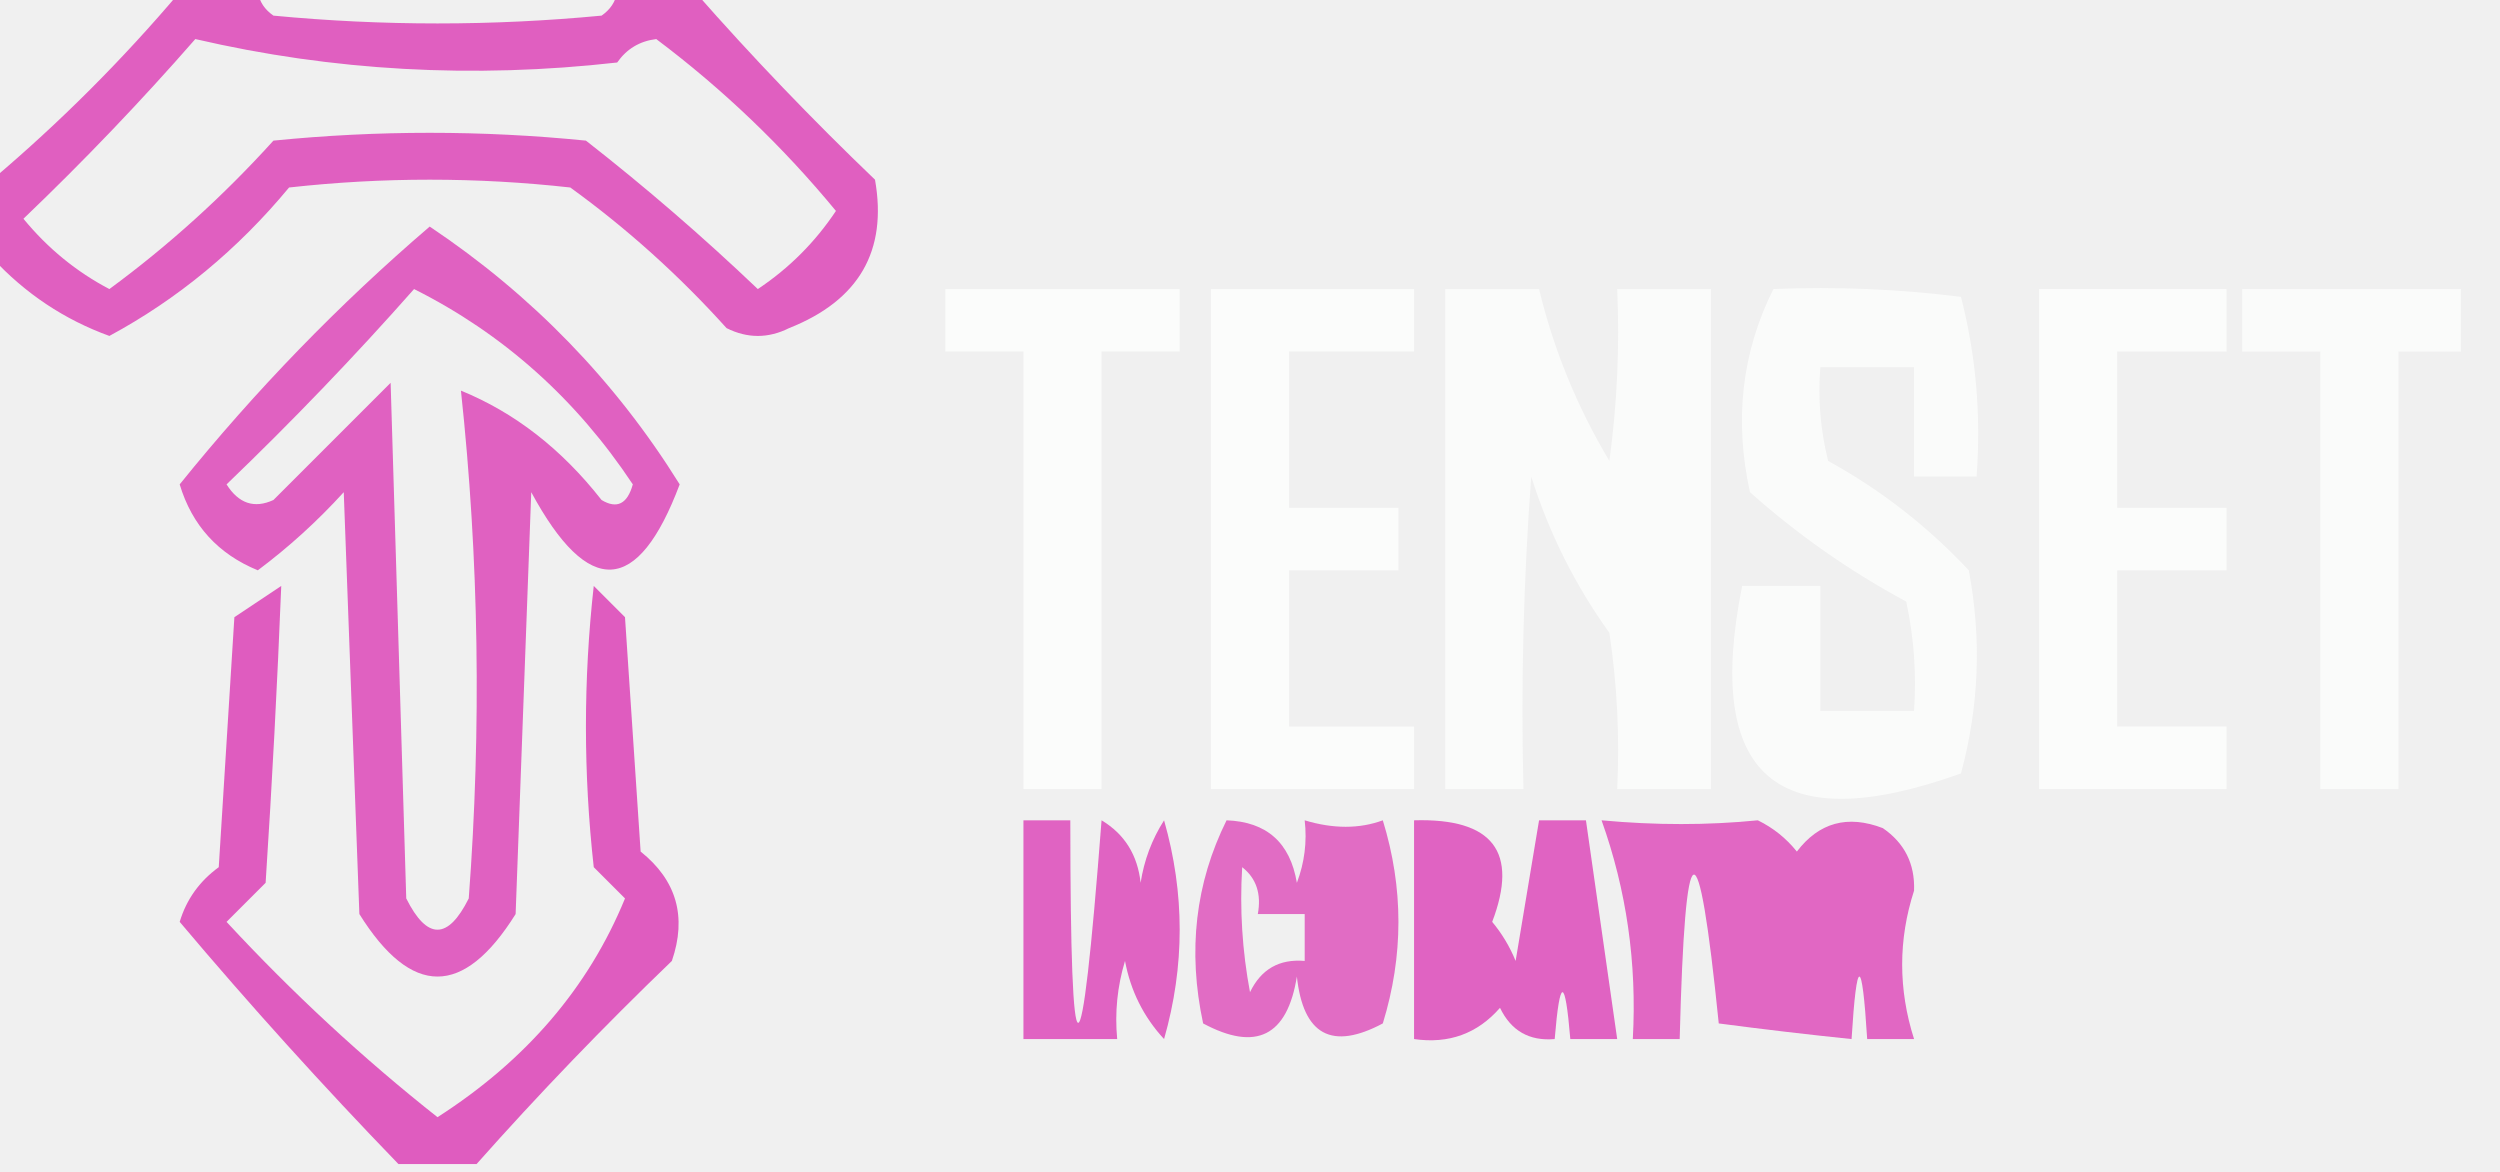
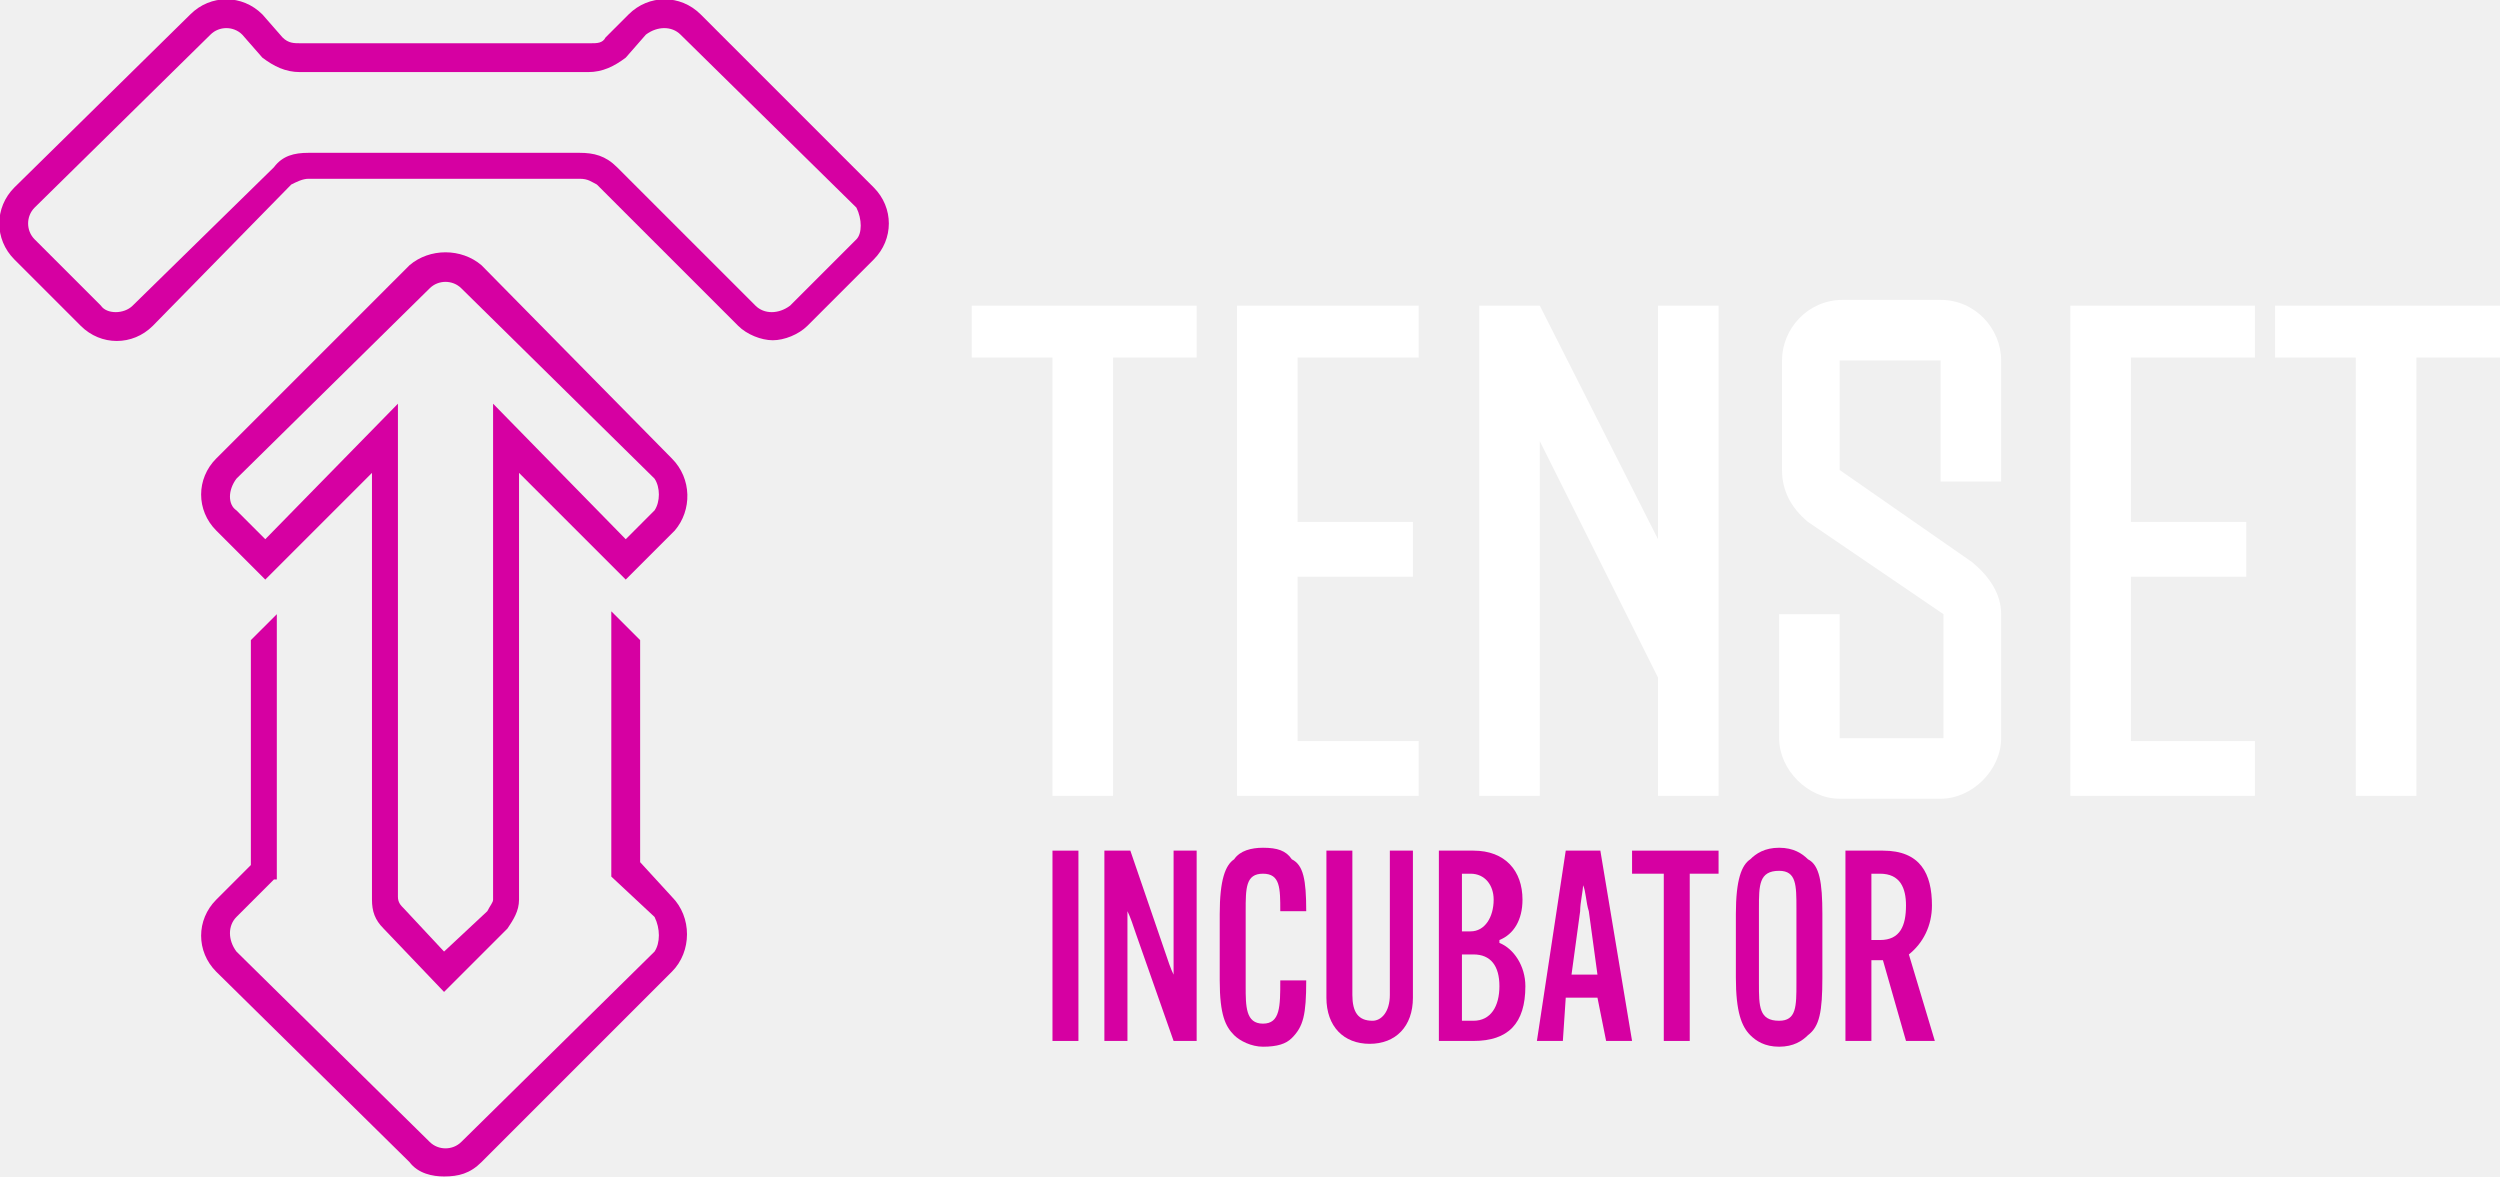
- <svg xmlns="http://www.w3.org/2000/svg" version="1.1" width="160px" height="75px" style="shape-rendering:geometricPrecision; text-rendering:geometricPrecision; image-rendering:optimizeQuality; fill-rule:evenodd; clip-rule:evenodd">
-   <g>
-     <path style="opacity:0.602" fill="#d500a1" d="M 11.5,-0.5 C 13.167,-0.5 14.833,-0.5 16.5,-0.5C 16.611,0.117 16.944,0.617 17.5,1C 24.5,1.667 31.5,1.667 38.5,1C 39.056,0.617 39.389,0.117 39.5,-0.5C 41.167,-0.5 42.833,-0.5 44.5,-0.5C 48.13,3.631 51.963,7.631 56,11.5C 56.806,16.06 54.973,19.227 50.5,21C 49.167,21.667 47.833,21.667 46.5,21C 43.465,17.63 40.132,14.63 36.5,12C 30.5,11.333 24.5,11.333 18.5,12C 15.206,15.974 11.373,19.14 7,21.5C 4.114,20.454 1.614,18.787 -0.5,16.5C -0.5,14.833 -0.5,13.167 -0.5,11.5C 3.833,7.833 7.833,3.833 11.5,-0.5 Z M 12.5,2.5 C 21.292,4.543 30.292,5.043 39.5,4C 40.108,3.13 40.941,2.63 42,2.5C 46.272,5.712 50.105,9.379 53.5,13.5C 52.167,15.5 50.5,17.167 48.5,18.5C 44.981,15.146 41.314,11.98 37.5,9C 30.833,8.333 24.167,8.333 17.5,9C 14.287,12.549 10.787,15.716 7,18.5C 4.888,17.392 3.054,15.892 1.5,14C 5.37,10.298 9.037,6.464 12.5,2.5 Z" />
-   </g>
-   <g>
-     <path style="opacity:0.596" fill="#d500a1" d="M 27.5,14.5 C 34.049,18.882 39.383,24.382 43.5,31C 40.827,38.103 37.66,38.27 34,31.5C 33.667,40.5 33.333,49.5 33,58.5C 29.667,63.833 26.333,63.833 23,58.5C 22.667,49.5 22.333,40.5 22,31.5C 20.316,33.351 18.483,35.018 16.5,36.5C 13.954,35.454 12.287,33.621 11.5,31C 16.352,24.982 21.686,19.482 27.5,14.5 Z M 26.5,18.5 C 32.199,21.358 36.866,25.525 40.5,31C 40.15,32.258 39.483,32.591 38.5,32C 35.945,28.741 32.945,26.407 29.5,25C 30.653,35.757 30.82,46.59 30,57.5C 28.667,60.167 27.333,60.167 26,57.5C 25.667,46.5 25.333,35.5 25,24.5C 22.5,27 20,29.5 17.5,32C 16.275,32.563 15.275,32.23 14.5,31C 18.704,26.964 22.704,22.798 26.5,18.5 Z" />
-   </g>
-   <g>
-     <path style="opacity:0.773" fill="#fefffe" d="M 60.5,18.5 C 65.5,18.5 70.5,18.5 75.5,18.5C 75.5,19.833 75.5,21.167 75.5,22.5C 73.833,22.5 72.167,22.5 70.5,22.5C 70.5,31.833 70.5,41.167 70.5,50.5C 68.833,50.5 67.167,50.5 65.5,50.5C 65.5,41.167 65.5,31.833 65.5,22.5C 63.833,22.5 62.167,22.5 60.5,22.5C 60.5,21.167 60.5,19.833 60.5,18.5 Z" />
-   </g>
-   <g>
-     <path style="opacity:0.769" fill="#fefffe" d="M 77.5,18.5 C 81.833,18.5 86.167,18.5 90.5,18.5C 90.5,19.833 90.5,21.167 90.5,22.5C 87.833,22.5 85.167,22.5 82.5,22.5C 82.5,25.833 82.5,29.167 82.5,32.5C 84.833,32.5 87.167,32.5 89.5,32.5C 89.5,33.833 89.5,35.167 89.5,36.5C 87.167,36.5 84.833,36.5 82.5,36.5C 82.5,39.833 82.5,43.167 82.5,46.5C 85.167,46.5 87.833,46.5 90.5,46.5C 90.5,47.833 90.5,49.167 90.5,50.5C 86.167,50.5 81.833,50.5 77.5,50.5C 77.5,39.833 77.5,29.167 77.5,18.5 Z" />
-   </g>
-   <g>
-     <path style="opacity:0.732" fill="#fefffe" d="M 92.5,18.5 C 94.5,18.5 96.5,18.5 98.5,18.5C 99.428,22.362 100.928,26.029 103,29.5C 103.499,25.848 103.665,22.182 103.5,18.5C 105.5,18.5 107.5,18.5 109.5,18.5C 109.5,29.167 109.5,39.833 109.5,50.5C 107.5,50.5 105.5,50.5 103.5,50.5C 103.665,47.15 103.498,43.817 103,40.5C 100.806,37.446 99.139,34.112 98,30.5C 97.5,37.158 97.334,43.825 97.5,50.5C 95.833,50.5 94.167,50.5 92.5,50.5C 92.5,39.833 92.5,29.167 92.5,18.5 Z" />
-   </g>
-   <g>
-     <path style="opacity:0.765" fill="#fefffe" d="M 113.5,18.5 C 117.514,18.334 121.514,18.501 125.5,19C 126.46,22.73 126.793,26.563 126.5,30.5C 125.167,30.5 123.833,30.5 122.5,30.5C 122.5,28.167 122.5,25.833 122.5,23.5C 120.5,23.5 118.5,23.5 116.5,23.5C 116.338,25.527 116.505,27.527 117,29.5C 120.362,31.35 123.362,33.683 126,36.5C 126.828,40.871 126.661,45.205 125.5,49.5C 113.72,53.718 109.053,49.718 111.5,37.5C 113.167,37.5 114.833,37.5 116.5,37.5C 116.5,40.167 116.5,42.833 116.5,45.5C 118.5,45.5 120.5,45.5 122.5,45.5C 122.663,43.143 122.497,40.81 122,38.5C 118.39,36.556 115.057,34.223 112,31.5C 110.978,26.871 111.478,22.538 113.5,18.5 Z" />
-   </g>
-   <g>
-     <path style="opacity:0.803" fill="#fefffe" d="M 130.5,18.5 C 134.5,18.5 138.5,18.5 142.5,18.5C 142.5,19.833 142.5,21.167 142.5,22.5C 140.167,22.5 137.833,22.5 135.5,22.5C 135.5,25.833 135.5,29.167 135.5,32.5C 137.833,32.5 140.167,32.5 142.5,32.5C 142.5,33.833 142.5,35.167 142.5,36.5C 140.167,36.5 137.833,36.5 135.5,36.5C 135.5,39.833 135.5,43.167 135.5,46.5C 137.833,46.5 140.167,46.5 142.5,46.5C 142.5,47.833 142.5,49.167 142.5,50.5C 138.5,50.5 134.5,50.5 130.5,50.5C 130.5,39.833 130.5,29.167 130.5,18.5 Z" />
-   </g>
-   <g>
-     <path style="opacity:0.736" fill="#fefffe" d="M 143.5,18.5 C 148.167,18.5 152.833,18.5 157.5,18.5C 157.5,19.833 157.5,21.167 157.5,22.5C 156.167,22.5 154.833,22.5 153.5,22.5C 153.5,31.833 153.5,41.167 153.5,50.5C 151.833,50.5 150.167,50.5 148.5,50.5C 148.5,41.167 148.5,31.833 148.5,22.5C 146.833,22.5 145.167,22.5 143.5,22.5C 143.5,21.167 143.5,19.833 143.5,18.5 Z" />
-   </g>
-   <g>
-     <path style="opacity:0.614" fill="#d500a1" d="M 30.5,74.5 C 28.833,74.5 27.167,74.5 25.5,74.5C 20.658,69.491 15.991,64.324 11.5,59C 11.93,57.566 12.764,56.399 14,55.5C 14.333,50.167 14.667,44.833 15,39.5C 16,38.833 17,38.167 18,37.5C 17.75,43.758 17.417,50.091 17,56.5C 16.167,57.333 15.333,58.167 14.5,59C 18.711,63.547 23.211,67.714 28,71.5C 33.667,67.865 37.667,63.199 40,57.5C 39.333,56.833 38.667,56.167 38,55.5C 37.333,49.5 37.333,43.5 38,37.5C 38.667,38.167 39.333,38.833 40,39.5C 40.333,44.5 40.667,49.5 41,54.5C 43.303,56.338 43.969,58.672 43,61.5C 38.63,65.702 34.463,70.035 30.5,74.5 Z" />
-   </g>
-   <g>
-     <path style="opacity:0.588" fill="#d500a1" d="M 65.5,52.5 C 66.5,52.5 67.5,52.5 68.5,52.5C 68.506,69.782 69.172,69.782 70.5,52.5C 71.971,53.38 72.804,54.714 73,56.5C 73.219,55.062 73.719,53.729 74.5,52.5C 75.833,57.167 75.833,61.833 74.5,66.5C 73.194,65.088 72.36,63.421 72,61.5C 71.507,63.134 71.34,64.801 71.5,66.5C 69.5,66.5 67.5,66.5 65.5,66.5C 65.5,61.833 65.5,57.167 65.5,52.5 Z" />
-   </g>
-   <g>
-     <path style="opacity:0.547" fill="#d500a1" d="M 78.5,52.5 C 81.069,52.594 82.569,53.928 83,56.5C 83.49,55.207 83.657,53.873 83.5,52.5C 85.331,53.052 86.997,53.052 88.5,52.5C 89.833,56.833 89.833,61.167 88.5,65.5C 85.236,67.24 83.403,66.24 83,62.5C 82.387,66.318 80.387,67.318 77,65.5C 76.002,60.856 76.502,56.523 78.5,52.5 Z M 79.5,55.5 C 80.404,56.209 80.737,57.209 80.5,58.5C 81.5,58.5 82.5,58.5 83.5,58.5C 83.5,59.5 83.5,60.5 83.5,61.5C 81.876,61.36 80.71,62.027 80,63.5C 79.503,60.854 79.336,58.187 79.5,55.5 Z" />
-   </g>
-   <g>
-     <path style="opacity:0.589" fill="#d500a1" d="M 90.5,52.5 C 95.541,52.353 97.207,54.519 95.5,59C 96.126,59.75 96.626,60.584 97,61.5C 97.502,58.487 98.002,55.487 98.5,52.5C 99.5,52.5 100.5,52.5 101.5,52.5C 102.167,57.167 102.833,61.833 103.5,66.5C 102.5,66.5 101.5,66.5 100.5,66.5C 100.167,62.5 99.833,62.5 99.5,66.5C 97.876,66.64 96.71,65.973 96,64.5C 94.556,66.155 92.722,66.822 90.5,66.5C 90.5,61.833 90.5,57.167 90.5,52.5 Z" />
-   </g>
-   <g>
-     <path style="opacity:0.571" fill="#d500a1" d="M 102.5,52.5 C 105.952,52.82 109.285,52.82 112.5,52.5C 113.478,52.977 114.311,53.643 115,54.5C 116.418,52.637 118.251,52.137 120.5,53C 121.894,53.956 122.561,55.289 122.5,57C 121.485,60.144 121.485,63.311 122.5,66.5C 121.5,66.5 120.5,66.5 119.5,66.5C 119.167,61.167 118.833,61.167 118.5,66.5C 115.723,66.214 112.889,65.88 110,65.5C 108.68,52.475 107.847,52.809 107.5,66.5C 106.5,66.5 105.5,66.5 104.5,66.5C 104.768,61.653 104.102,56.986 102.5,52.5 Z" />
+ <svg xmlns="http://www.w3.org/2000/svg" xml:space="preserve" width="0.867in" height="0.408in" version="1.1" style="shape-rendering:geometricPrecision; text-rendering:geometricPrecision; image-rendering:optimizeQuality; fill-rule:evenodd; clip-rule:evenodd" viewBox="0 0 867 408">
+   <defs>
+     <style type="text/css">
+    
+     .fil0 {fill:#D600A2}
+     .fil1 {fill:white}
+    
+   </style>
+   </defs>
+   <g id="Layer_x0020_1">
+     <g id="_1937658621936">
+       <g>
+         <g>
+           <g>
+             <path class="fil0" d="M233 337l-66 66c-4,4 -8,5 -13,5 -4,0 -9,-1 -12,-5l-67 -66c-7,-7 -7,-18 0,-25l12 -12 0 -78 9 -9 0 92 -1 0 -13 13c-3,3 -3,8 0,12l67 66c3,3 8,3 11,0l67 -66c2,-3 2,-8 0,-12l-15 -14 0 -92 10 10 0 77 11 12c7,7 7,19 0,26z" />
+           </g>
+         </g>
+         <g>
+           <g>
+             <path class="fil0" d="M268 118c-4,0 -9,-2 -12,-5l-49 -49c-2,-1 -3,-2 -6,-2l-94 0c-2,0 -4,1 -6,2l-48 49c-7,7 -18,7 -25,0l-23 -23c-7,-7 -7,-18 0,-25l61 -60c7,-7 18,-7 25,0l7 8c2,2 4,2 6,2l101 0c2,0 4,0 5,-2l8 -8c7,-7 18,-7 25,0l60 60c7,7 7,18 0,25l-23 23c-3,3 -8,5 -12,5zm-161 -65l94 0c5,0 9,1 13,5l48 48c3,3 8,3 12,0l23 -23c2,-2 2,-7 0,-11l-61 -60c-3,-3 -8,-3 -12,0l-7 8c-4,3 -8,5 -13,5l-100 0c-5,0 -9,-2 -13,-5l-7 -8c-3,-3 -8,-3 -11,0l-61 60c-3,3 -3,8 0,11l23 23c2,3 8,3 11,0l49 -48c3,-4 7,-5 12,-5z" />
+           </g>
+         </g>
+         <g>
+           <polygon class="fil0" points="374,295 374,302 374,354 374,361 365,361 365,354 365,302 365,295 " />
+           <path class="fil0" d="M383 355l0 -53 0 -7 9 0 12 35c1,3 2,6 3,8l0 0c0,-2 0,-6 0,-8l0 -28 0 -7 8 0 0 7 0 53 0 6 -8 0 -13 -37c-1,-3 -2,-6 -3,-8l0 0c0,2 0,6 0,9l0 30 0 6 -8 0 0 -6z" />
+           <path class="fil0" d="M428 359c-3,-3 -5,-7 -5,-19l0 -23c0,-12 2,-17 5,-19 2,-3 6,-4 10,-4 5,0 8,1 10,4 4,2 5,7 5,18l0 0 -9 0 0 0c0,-8 0,-13 -6,-13 -6,0 -6,5 -6,13l0 26c0,7 0,13 6,13 6,0 6,-6 6,-15l0 0 9 0 0 0c0,12 -1,16 -5,20 -2,2 -5,3 -10,3 -4,0 -8,-2 -10,-4z" />
+           <path class="fil0" d="M490 295l0 7 0 44c0,10 -6,16 -15,16 -9,0 -15,-6 -15,-16l0 -44 0 -7 9 0 0 7 0 43c0,6 2,9 7,9 3,0 6,-3 6,-9l0 -43 0 -7 8 0 0 0z" />
+           <path class="fil0" d="M499 361l0 -6 0 -53 0 -7 12 0c11,0 17,7 17,17l0 0c0,7 -3,12 -8,14l0 1c5,2 9,8 9,15l0 0c0,13 -6,19 -18,19l-12 0 0 0zm8 -38l3 0c5,0 8,-5 8,-11l0 0c0,-5 -3,-9 -8,-9l-3 0 0 20zm4 31c6,0 9,-5 9,-12l0 0c0,-7 -3,-11 -9,-11l-4 0 0 23 4 0z" />
+           <path class="fil0" d="M542 361l-9 0 10 -66 12 0 11 66 -9 0 -3 -15 -11 0 -1 15zm3 -23l9 0 -3 -22c-1,-3 -1,-7 -2,-9l0 0c0,2 -1,6 -1,9l-3 22z" />
+           <polygon class="fil0" points="586,303 586,355 586,361 577,361 577,355 577,303 566,303 566,295 596,295 596,303 " />
+           <path class="fil0" d="M607 359c-3,-3 -5,-8 -5,-20l0 -22c0,-12 2,-17 5,-19 2,-2 5,-4 10,-4 5,0 8,2 10,4 4,2 5,8 5,19l0 22c0,12 -1,17 -5,20 -2,2 -5,4 -10,4 -5,0 -8,-2 -10,-4zm16 -18l0 -26c0,-8 0,-13 -6,-13 -7,0 -7,5 -7,13l0 26c0,8 0,13 7,13 6,0 6,-5 6,-13z" />
+           <path class="fil0" d="M649 333l0 21 0 7 -9 0 0 -7 0 -52 0 -7 13 0c13,0 17,8 17,19l0 0c0,7 -3,13 -8,17l9 30 -10 0 -8 -28 -4 0zm0 -7l3 0c7,0 9,-5 9,-12l0 0c0,-6 -2,-11 -9,-11l-3 0 0 23z" />
+         </g>
+         <g>
+           <g>
+             <polygon class="fil1" points="575,187 534,106 513,106 513,276 534,276 534,153 575,235 575,276 596,276 596,106 575,106 " />
+           </g>
+           <g>
+             <polygon class="fil1" points="365,106 337,106 337,124 365,124 365,276 386,276 386,124 415,124 415,106 386,106 " />
+           </g>
+           <g>
+             <polygon class="fil1" points="429,106 429,124 429,181 429,200 429,257 429,276 450,276 492,276 492,257 450,257 450,200 490,200 490,181 450,181 450,124 492,124 492,106 450,106 " />
+           </g>
+           <g>
+             <polygon class="fil1" points="867,106 838,106 817,106 789,106 789,124 817,124 817,276 838,276 838,124 867,124 " />
+           </g>
+           <g>
+             <polygon class="fil1" points="718,106 718,124 718,181 718,200 718,257 718,276 739,276 782,276 782,257 739,257 739,200 779,200 779,181 739,181 739,124 782,124 782,106 739,106 " />
+           </g>
+           <g>
+             <path class="fil1" d="M673 104l-34 0c-12,0 -21,10 -21,21l0 38c0,7 3,13 9,18l47 32c0,0 0,0 0,0l0 43c0,0 0,0 -1,0l-34 0c0,0 -1,0 -1,0l0 -43 -21 0 0 43c0,11 10,21 21,21l35 0c11,0 21,-10 21,-21l0 -43c0,-7 -4,-13 -10,-18l-46 -32c0,0 0,0 0,0l0 -38c0,0 0,0 0,0l35 0c0,0 0,0 0,0l0 42 21 0 0 -42c0,-11 -9,-21 -21,-21z" />
+           </g>
+         </g>
+         <g>
+           <g>
+             <path class="fil0" d="M233 159l-66 -67c-7,-6 -18,-6 -25,0l-67 67c-7,7 -7,18 0,25l17 17 37 -37 0 148c0,4 1,7 4,10l21 22 22 -22c2,-3 4,-6 4,-10l0 -148 37 37 17 -17c6,-7 6,-18 -1,-25zm-6 18l-10 10 -46 -47 0 172c0,1 -1,2 -2,4l-15 14 -14 -15c-1,-1 -2,-2 -2,-4l0 -171 -46 47 -10 -10c-3,-2 -3,-7 0,-11l67 -66c3,-3 8,-3 11,0l67 66c2,3 2,8 0,11z" />
+           </g>
+         </g>
+       </g>
+     </g>
  </g>
</svg>
